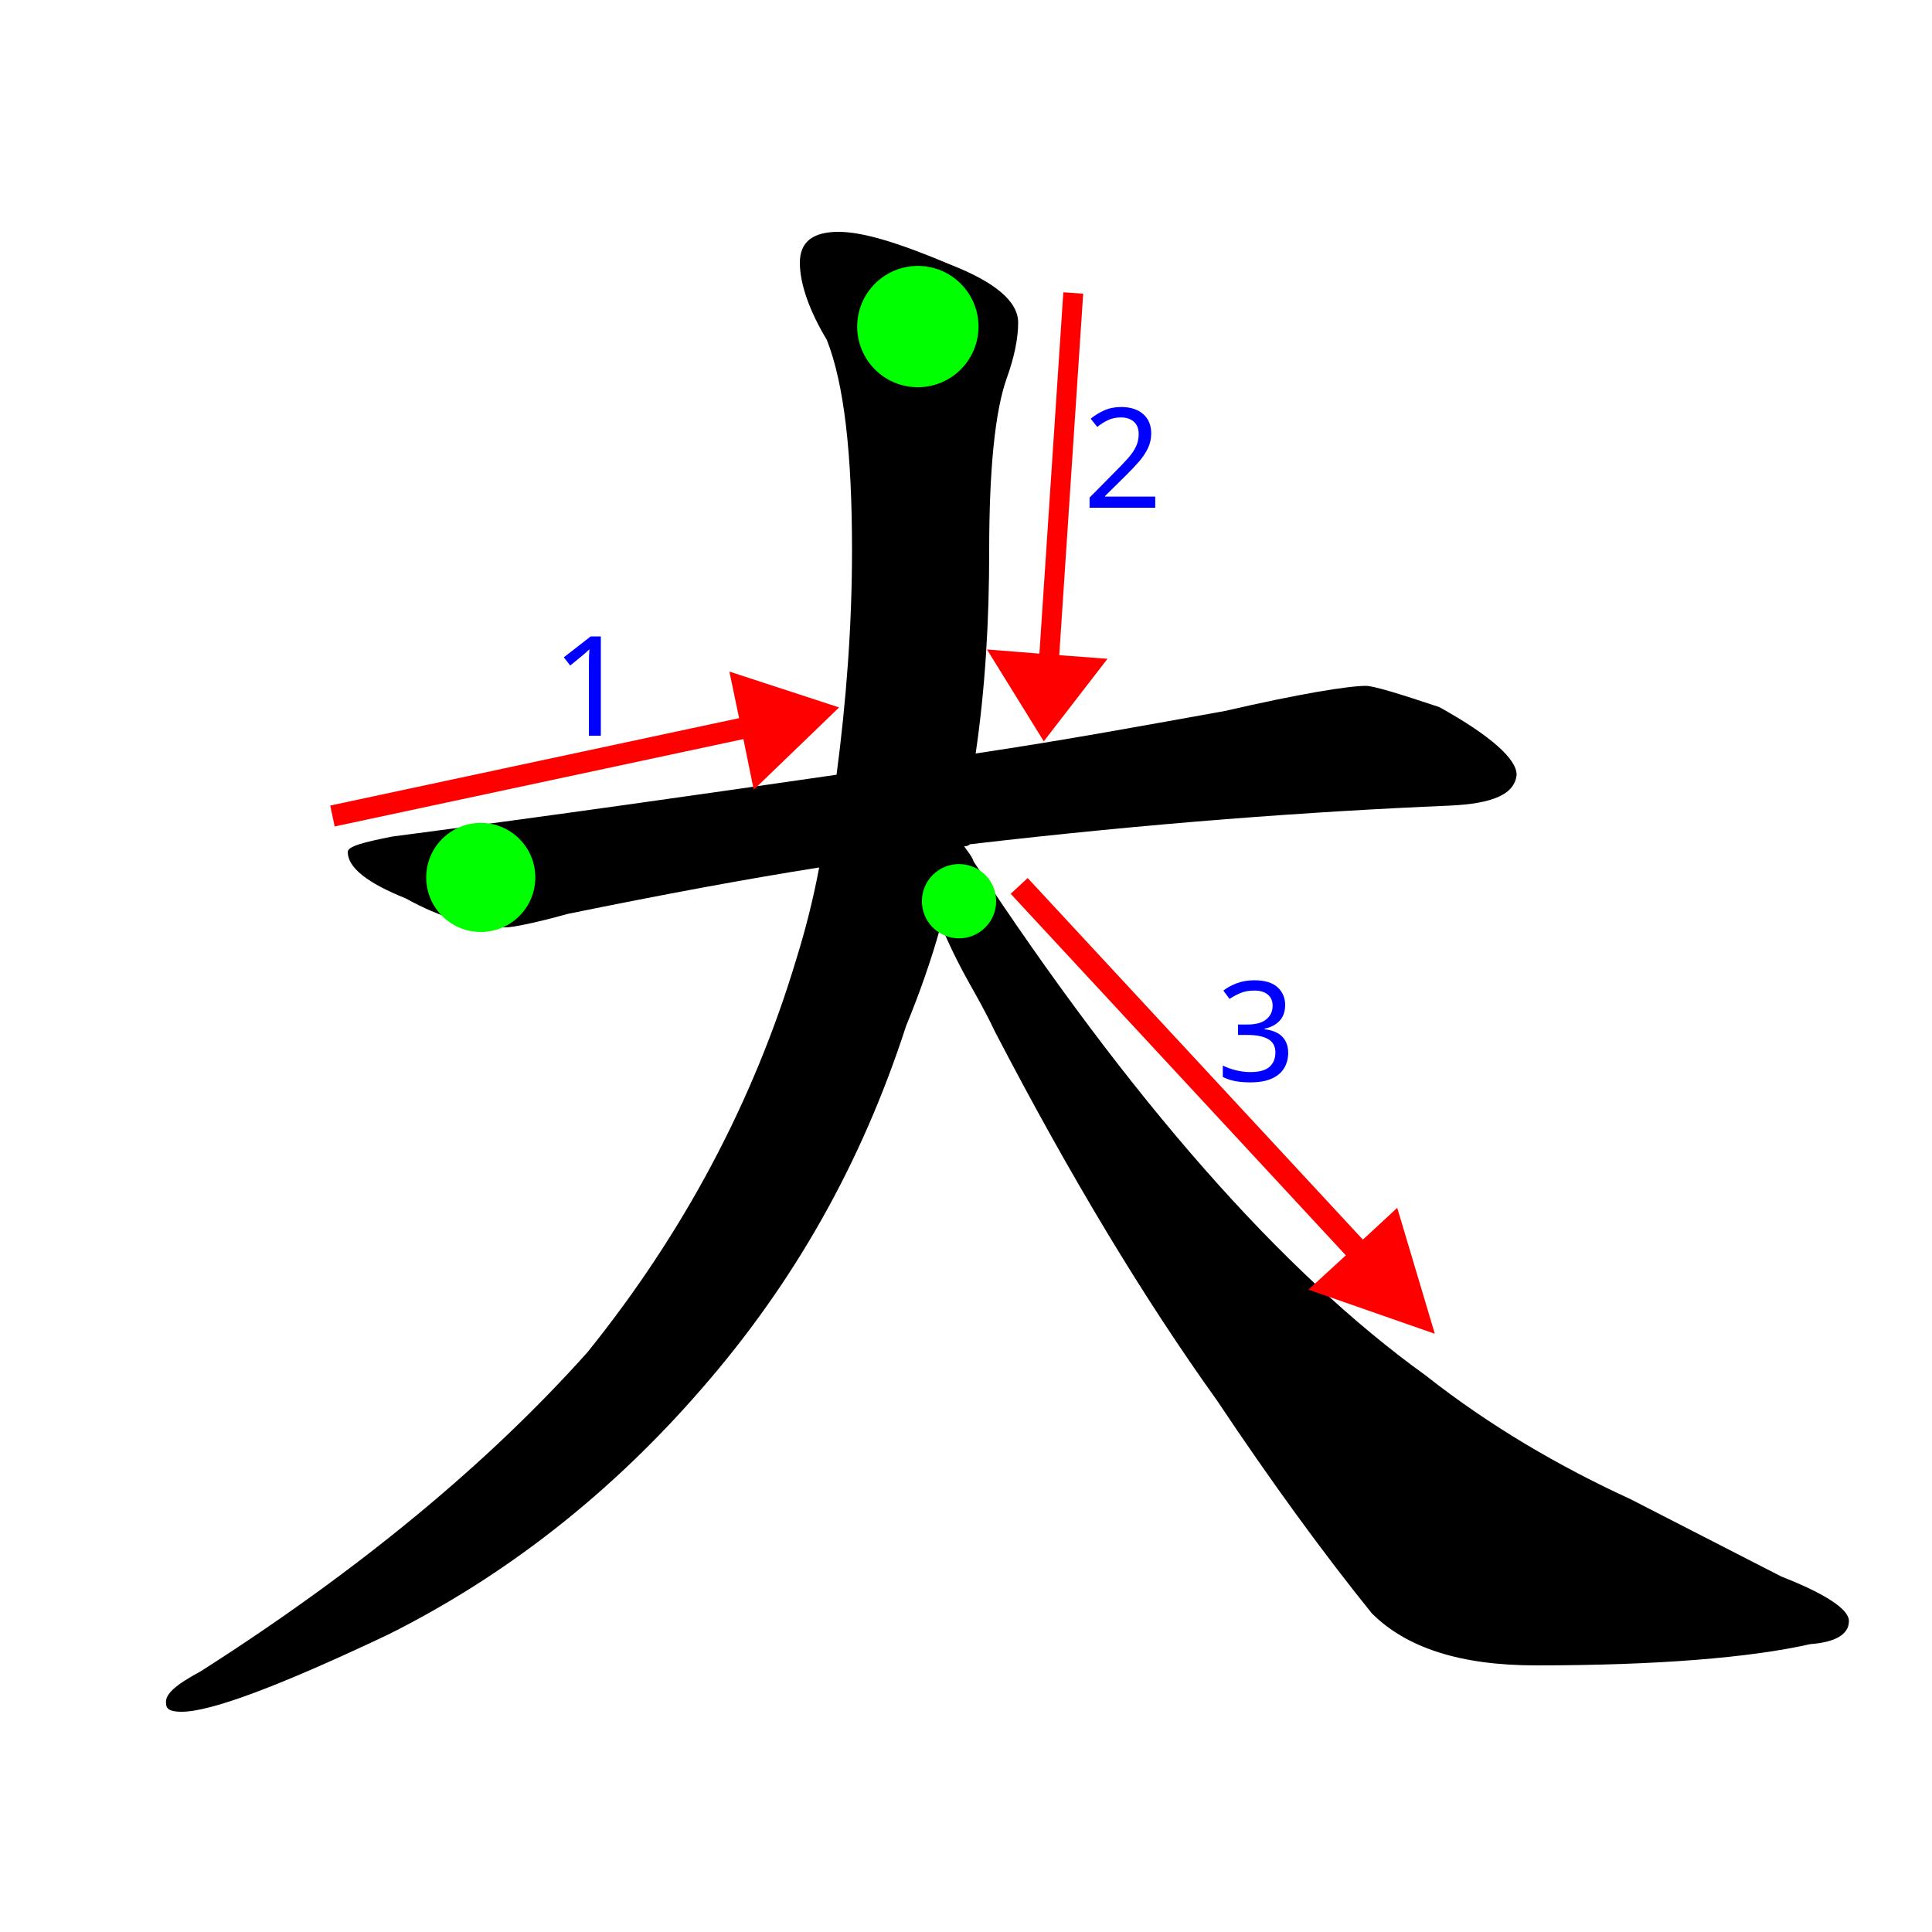
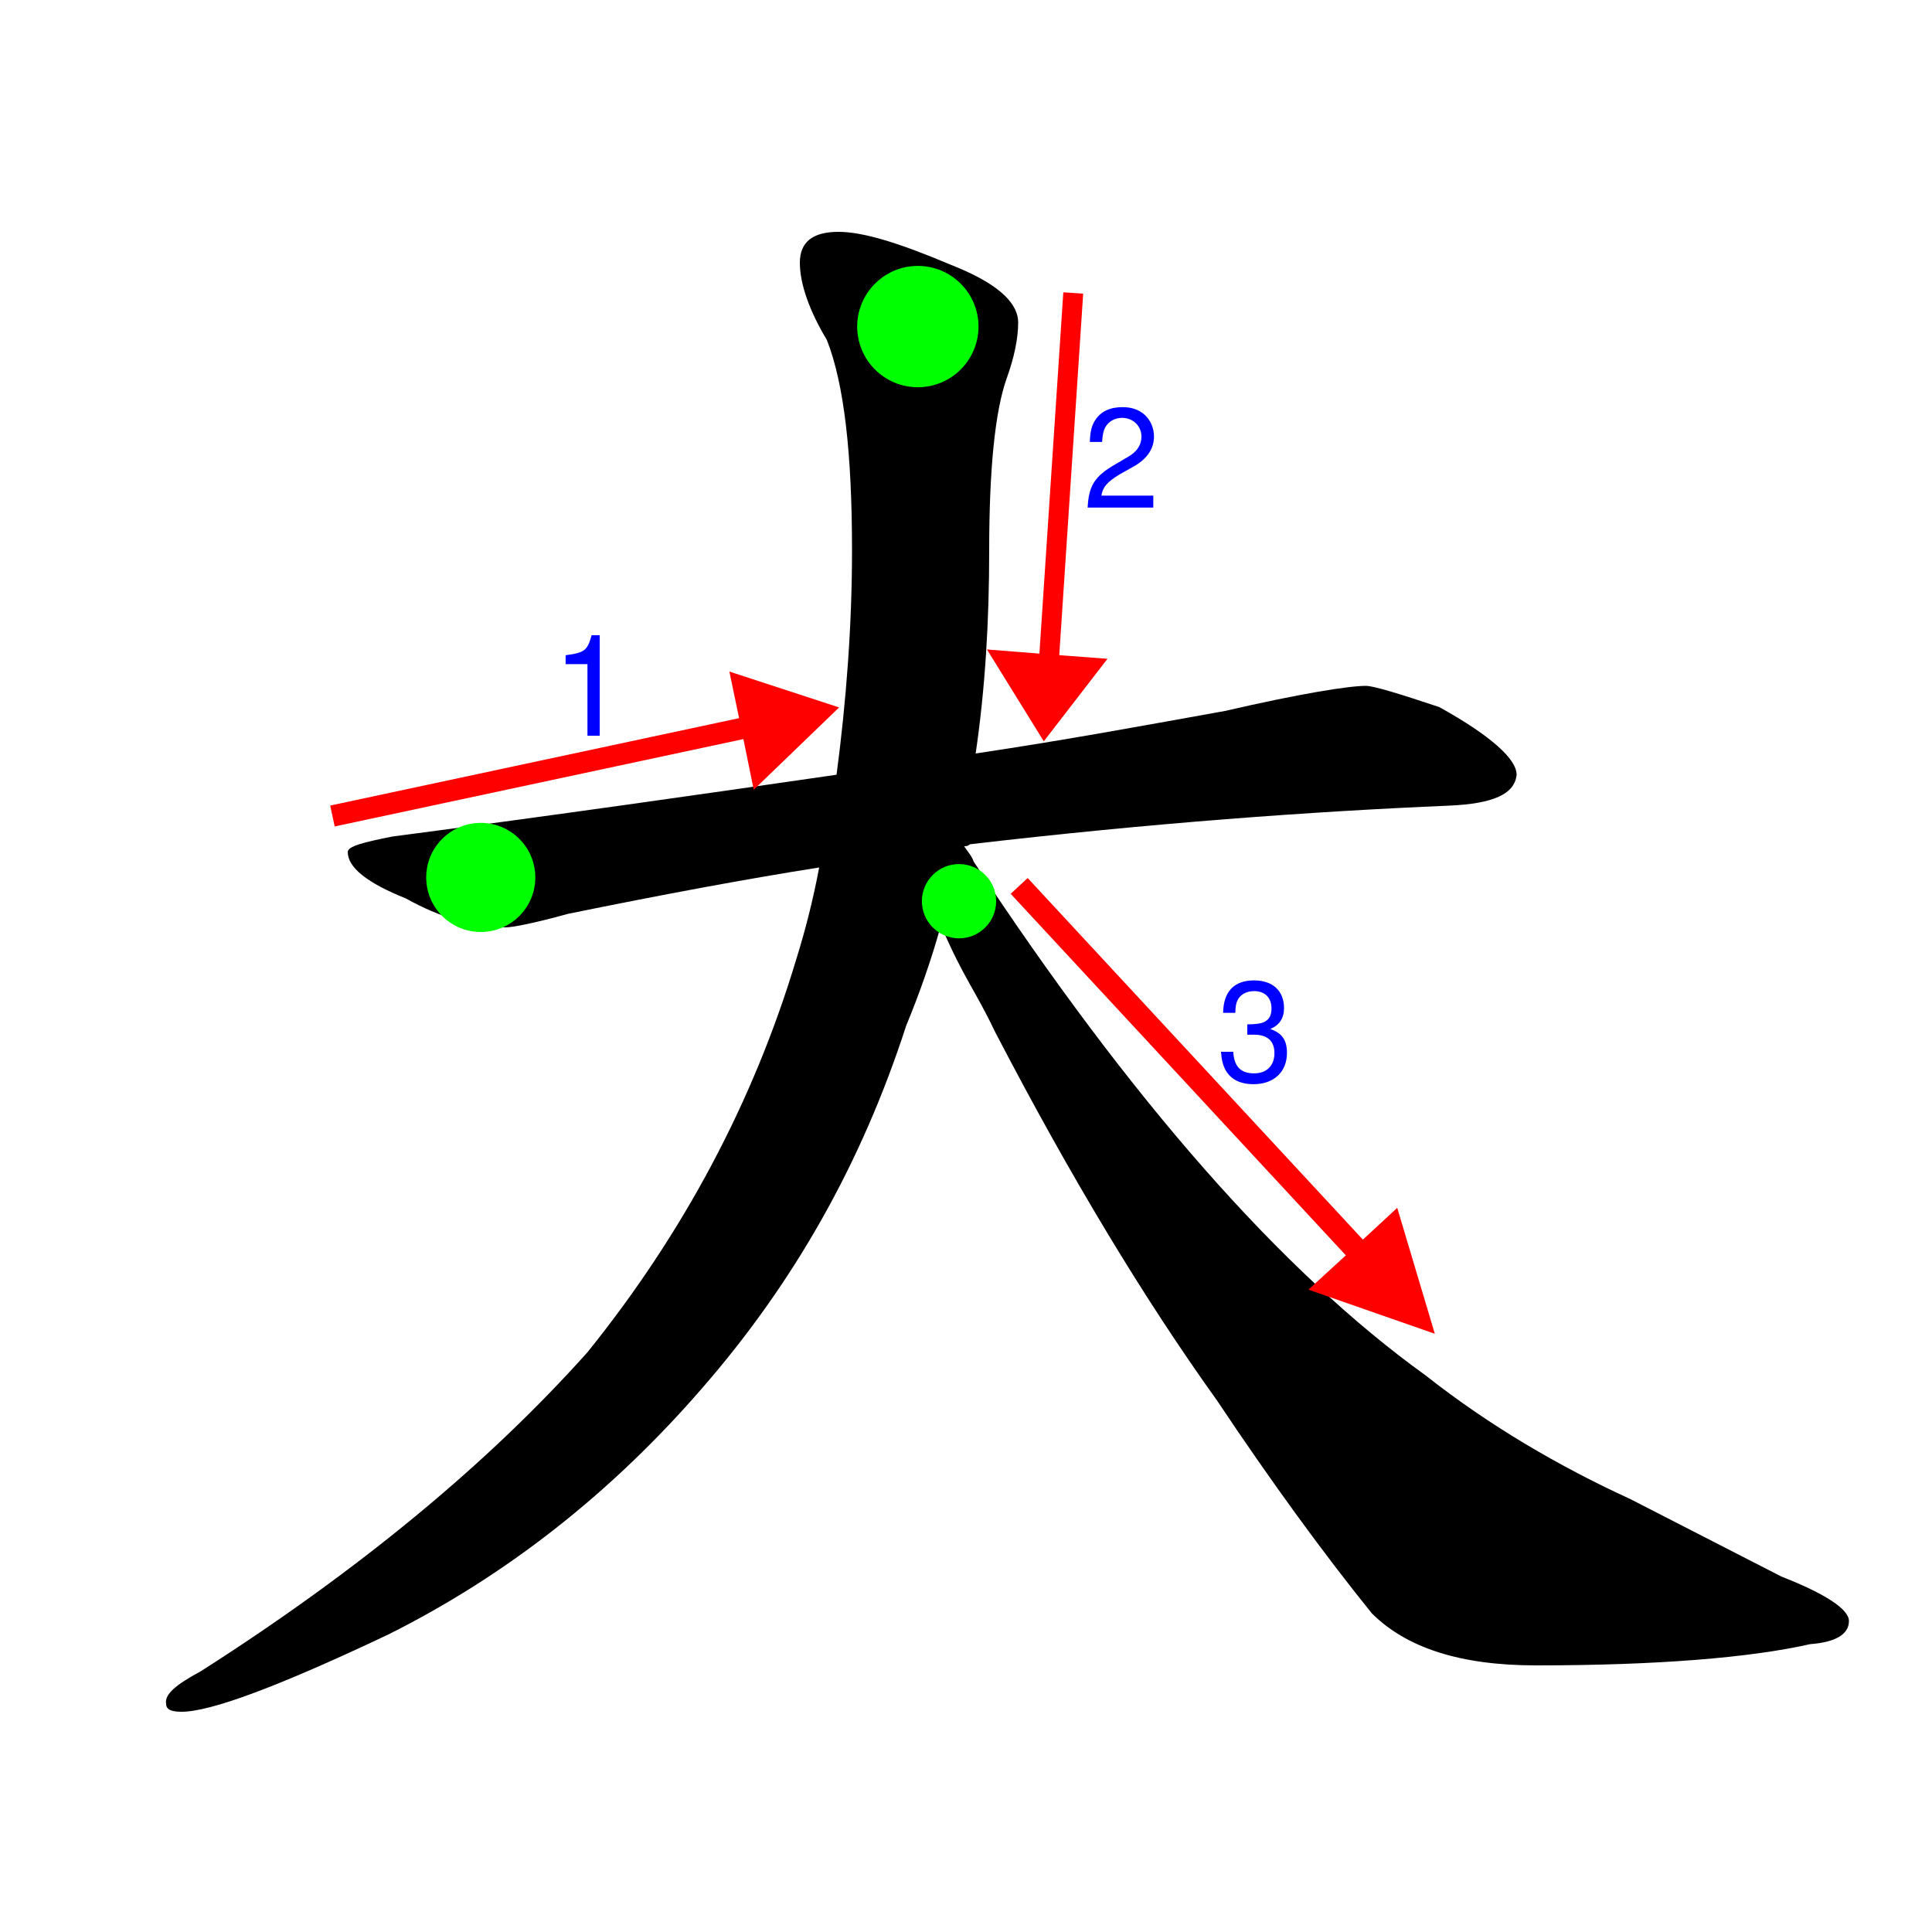
<svg xmlns="http://www.w3.org/2000/svg" version="1.1" x="0px" y="0px" width="1000px" height="1000px" viewBox="0 0 1000 1000" enable-background="new 0 0 1000 1000" xml:space="preserve">
  <g id="Layer_1" display="none">
    <path id="glyph" display="inline" d="M707,355c4,0,17,4,38,11c27,15,40,27,40,35c-1,10-12,15-35,16c-71,3-154,9-248,20   c-1,1-2,1-3,1c2,3,4,5,5,8c81,123,159,212,234,266c33,26,69,47,106,64l78,40c23,9,35,17,35,23c0,7-7,11-20,12c-31,7-79,11-142,11   c-39,0-67-9-85-27c-25-31-52-68-80-110c-38-53-76-116-115-191c-11-23-20-41-28-55c-5,18-11,35-18,52c-23,71-58,133-106,188   c-46,53-100,96-162,127c-57,27-92,40-107,40c-5,0-8-1-8-4c-1-5,5-10,18-17c83-53,149-108,200-165c50-62,86-130,108-203   c5-16,9-32,12-48c-38,6-81,14-130,24c-18,5-29,7-32,7c-17,0-34-5-52-15c-20-8-30-16-30-24c0-3,8-5,23-8c84-11,161-22,230-32   c5-38,8-77,8-116c0-50-4-86-13-109c-9-15-14-29-14-40s7-16,20-16s32,6,58,17c23,9,35,19,35,30c0,8-2,18-6,29c-6,17-9,47-9,89   c0,36-2,71-7,105c47-7,90-15,129-22C673,359,698,355,707,355z" />
  </g>
  <g id="Layer_2">
    <path id="Stroke" d="M505,390c47-7,90-15,129-22c39-9,64-13,73-13c4,0,17,4,38,11c27,15,40,27,40,35c-1,10-12,15-35,16   c-71,3-154,9-248,20c-1,1-2,1-3,1l-75,11c-38,6-81,14-130,24c-18,5-29,7-32,7c-17,0-34-5-52-15c-20-8-30-16-30-24c0-3,8-5,23-8   c84-11,161-22,230-32L505,390z" />
    <circle id="Start_Mark" fill="#00FF00" cx="248.844" cy="454.162" r="28.236" />
    <polyline id="Arrow" fill="#FF0000" stroke="#FF0000" stroke-width="11.06" points="172.075,422.362 389.09,375.974    393.538,397.808 423.871,368.562 384.89,355.825 389.09,375.974  " />
-     <text transform="matrix(1 0 0 1 285.4253 380.8291)" fill="#0000FF" font-family="'Helvitica'" font-size="72">1</text>
+     <text transform="matrix(1 0 0 1 285.4253 380.8291)" fill="#0000FF" font-family="'Helvetica'" font-size="72">1</text>
  </g>
  <g id="Layer_3">
    <path id="Stroke" d="M499,438l-12,41c-5,18-11,35-18,52c-23,71-58,133-106,188c-46,53-100,96-162,127c-57,27-92,40-107,40   c-5,0-8-1-8-4c-1-5,5-10,18-17c83-53,149-108,200-165c50-62,86-130,108-203c5-16,9-32,12-48l9-48c5-38,8-77,8-116c0-50-4-86-13-109   c-9-15-14-29-14-40s7-16,20-16s32,6,58,17c23,9,35,19,35,30c0,8-2,18-6,29c-6,17-9,47-9,89c0,36-2,71-7,105L499,438z" />
    <circle id="Start_Mark" fill="#00FF00" cx="475.074" cy="169.036" r="31.395" />
    <polyline id="Arrow" fill="#FF0000" stroke="#FF0000" stroke-width="10.305" points="555.512,151.64 542.791,343.862    520.58,342.099 540.729,374.665 563.313,345.409 542.791,343.862  " />
-     <text transform="matrix(1 0 0 1 560.5068 262.7964)" fill="#0000FF" font-family="'Helvitica'" font-size="72">2</text>
+     <text transform="matrix(1 0 0 1 560.5068 262.7964)" fill="#0000FF" font-family="'Helvetica'" font-size="72">2</text>
  </g>
  <g id="Layer_4">
    <path id="Stroke" d="M499,438c2,3,4,5,5,8c81,123,159,212,234,266c33,26,69,47,106,64l78,40c23,9,35,17,35,23c0,7-7,11-20,12   c-31,7-79,11-142,11c-39,0-67-9-85-27c-25-31-52-68-80-110c-38-53-76-116-115-191c-11-23-15.631-26.517-28-55   C445.123,384.942,499,438,499,438z" />
    <circle id="Start_Mark" fill="#00FF00" cx="496.385" cy="466.457" r="19.219" />
    <polyline id="Arrow" fill="#FF0000" stroke="#FF0000" stroke-width="12" points="527.521,458.549 705.11,650.111    688.682,665.164 733.553,680.824 720.212,636.127 705.11,650.111  " />
-     <text transform="matrix(1 0 0 1 629.6875 559.5176)" fill="#0000FF" font-family="'Helvitica'" font-size="72">3</text>
+     <text transform="matrix(1 0 0 1 629.6875 559.5176)" fill="#0000FF" font-family="'Helvetica'" font-size="72">3</text>
  </g>
</svg>
